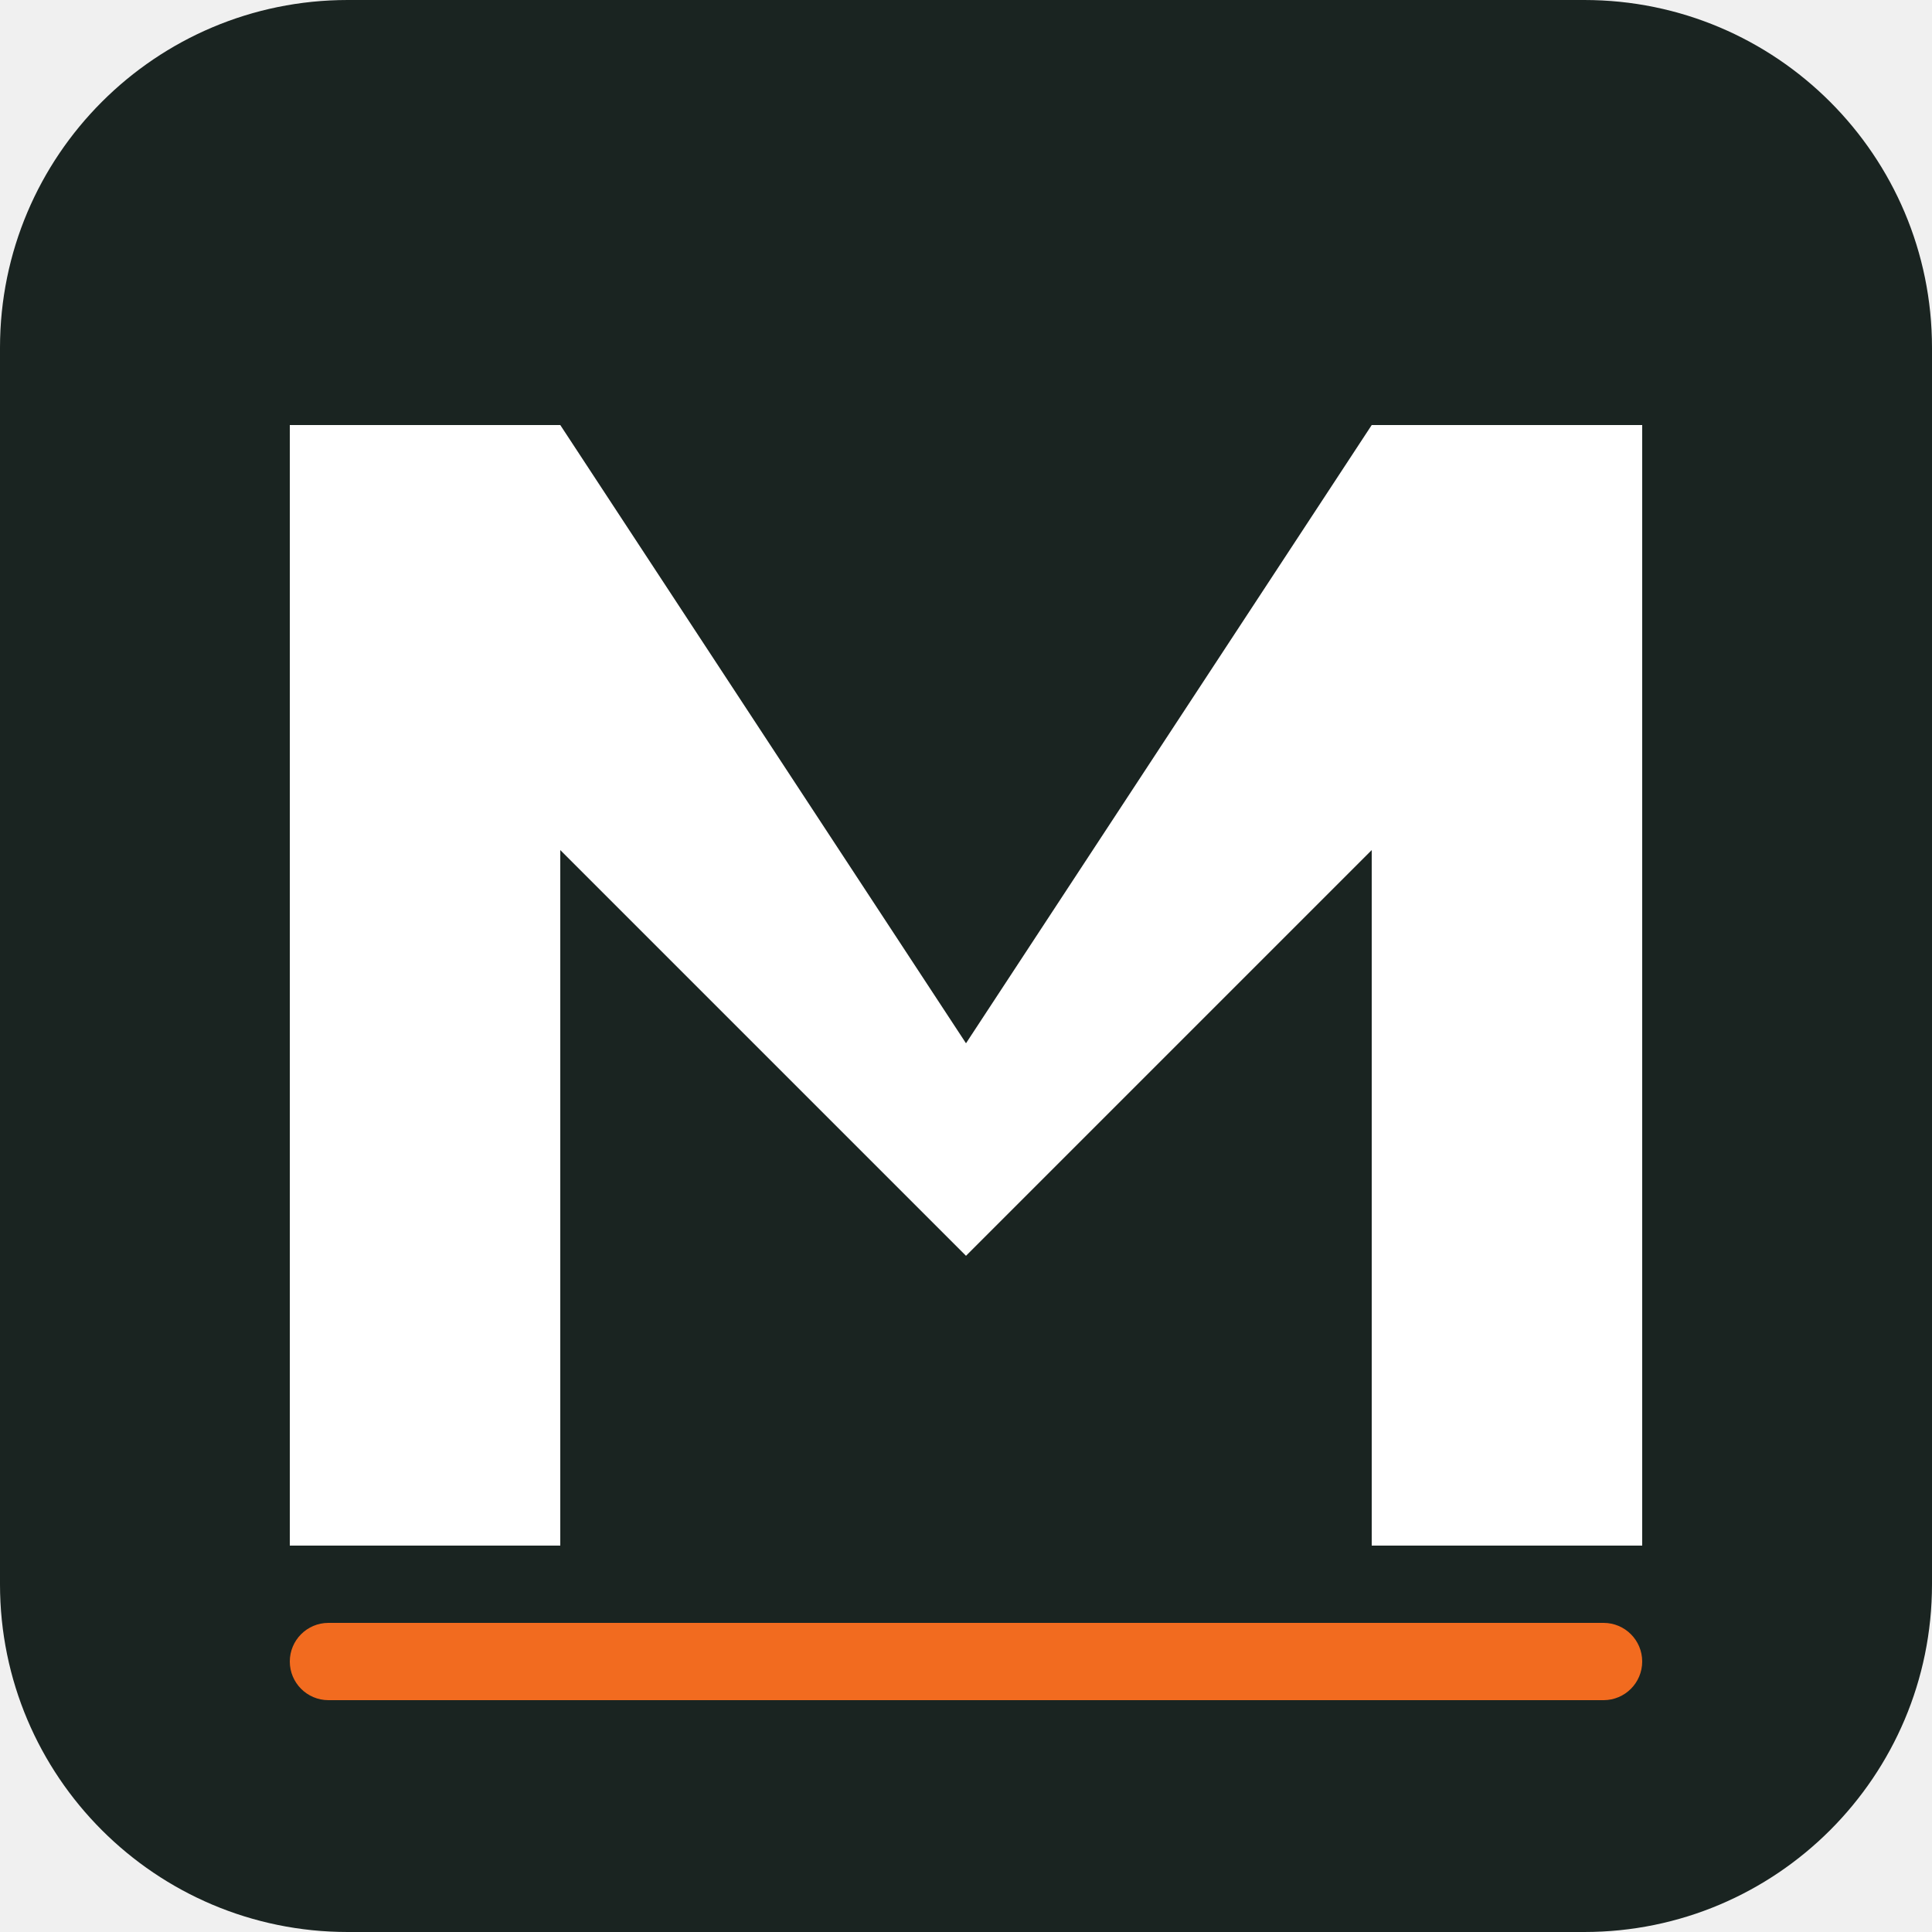
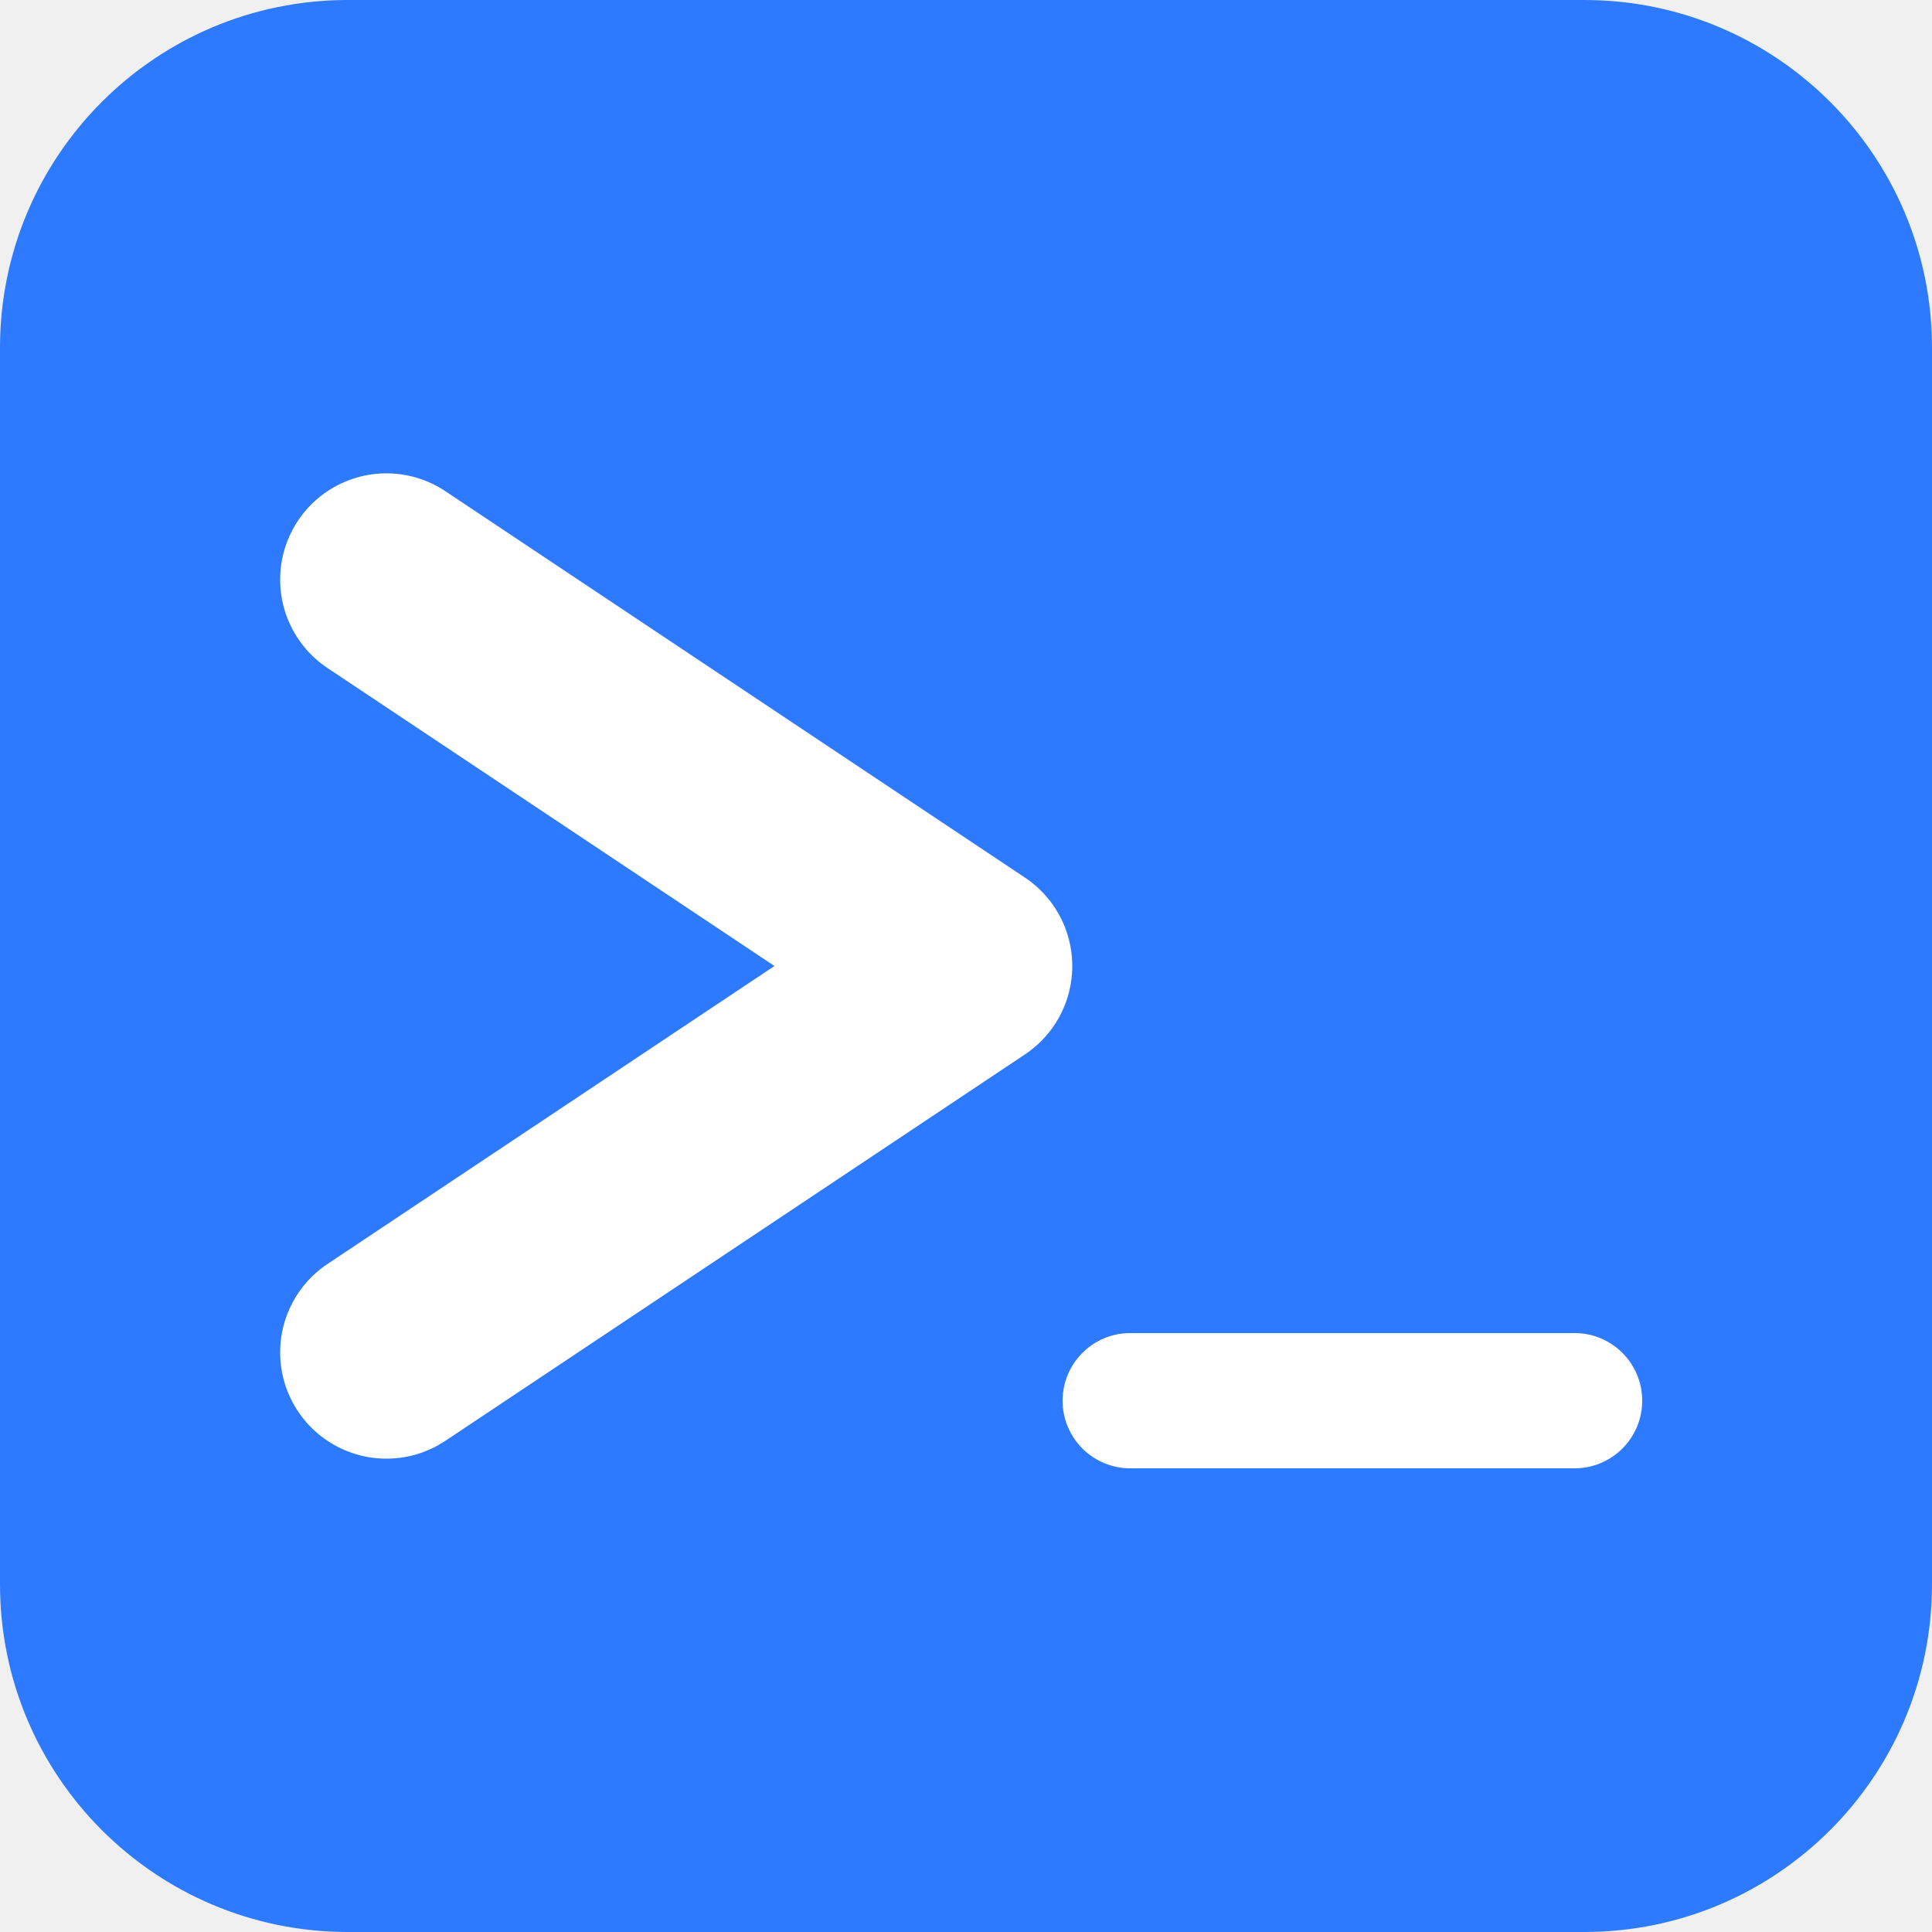
- <svg xmlns="http://www.w3.org/2000/svg" viewBox="0 0 200 200" role="img" aria-label="Mint Street">
-   <rect width="200" height="200" rx="36" fill="#1A2421" />
-   <path d="     M 30 160     L 30 44     L 58 44     L 100 108     L 142 44     L 170 44     L 170 160     L 142 160     L 142 88     L 100 130     L 58 88     L 58 160     Z   " fill="white" />
-   <rect x="30" y="168" width="140" height="8" rx="4" fill="#F26B1F" />
+ <svg xmlns="http://www.w3.org/2000/svg" viewBox="0 0 200 200" role="img" aria-label="Venture OS">
+   <rect width="200" height="200" rx="36" fill="#2D7AFF" />
+   <path d="M 40 60 L 100 100 L 40 140" stroke="white" stroke-width="22" stroke-linecap="round" stroke-linejoin="round" fill="none" />
+   <rect x="110" y="138" width="60" height="14" rx="7" fill="white" />
</svg>
